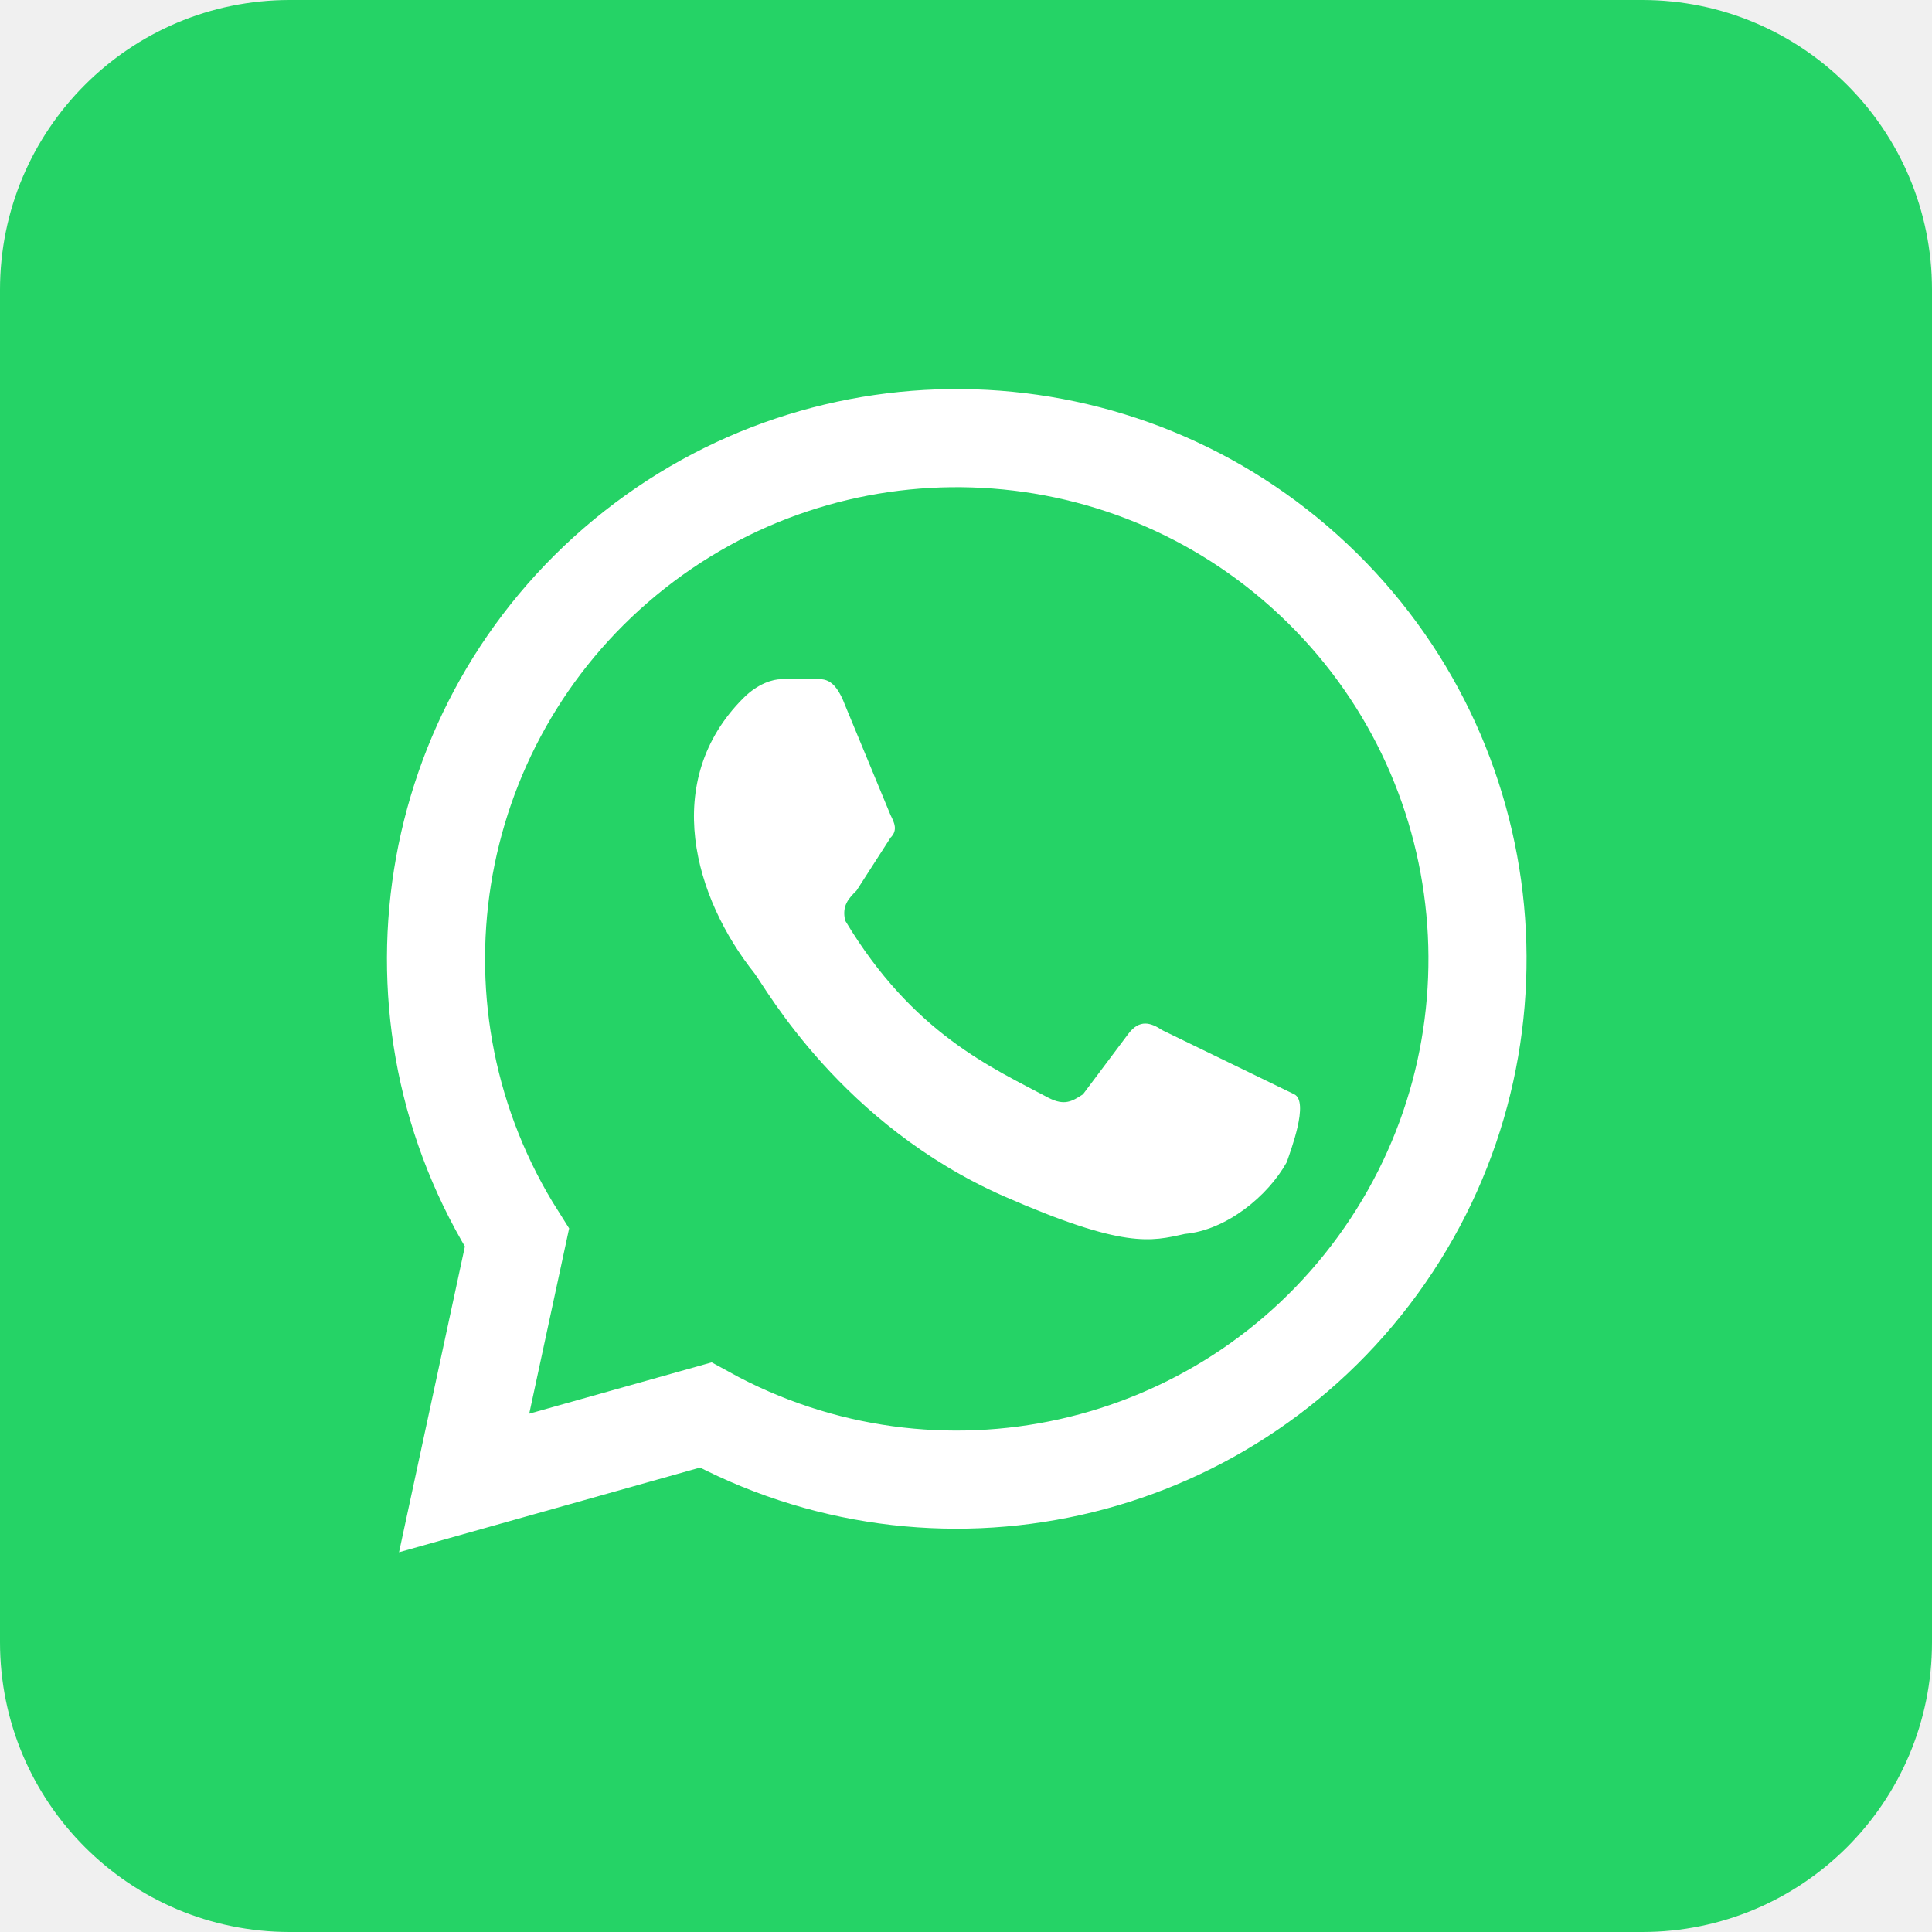
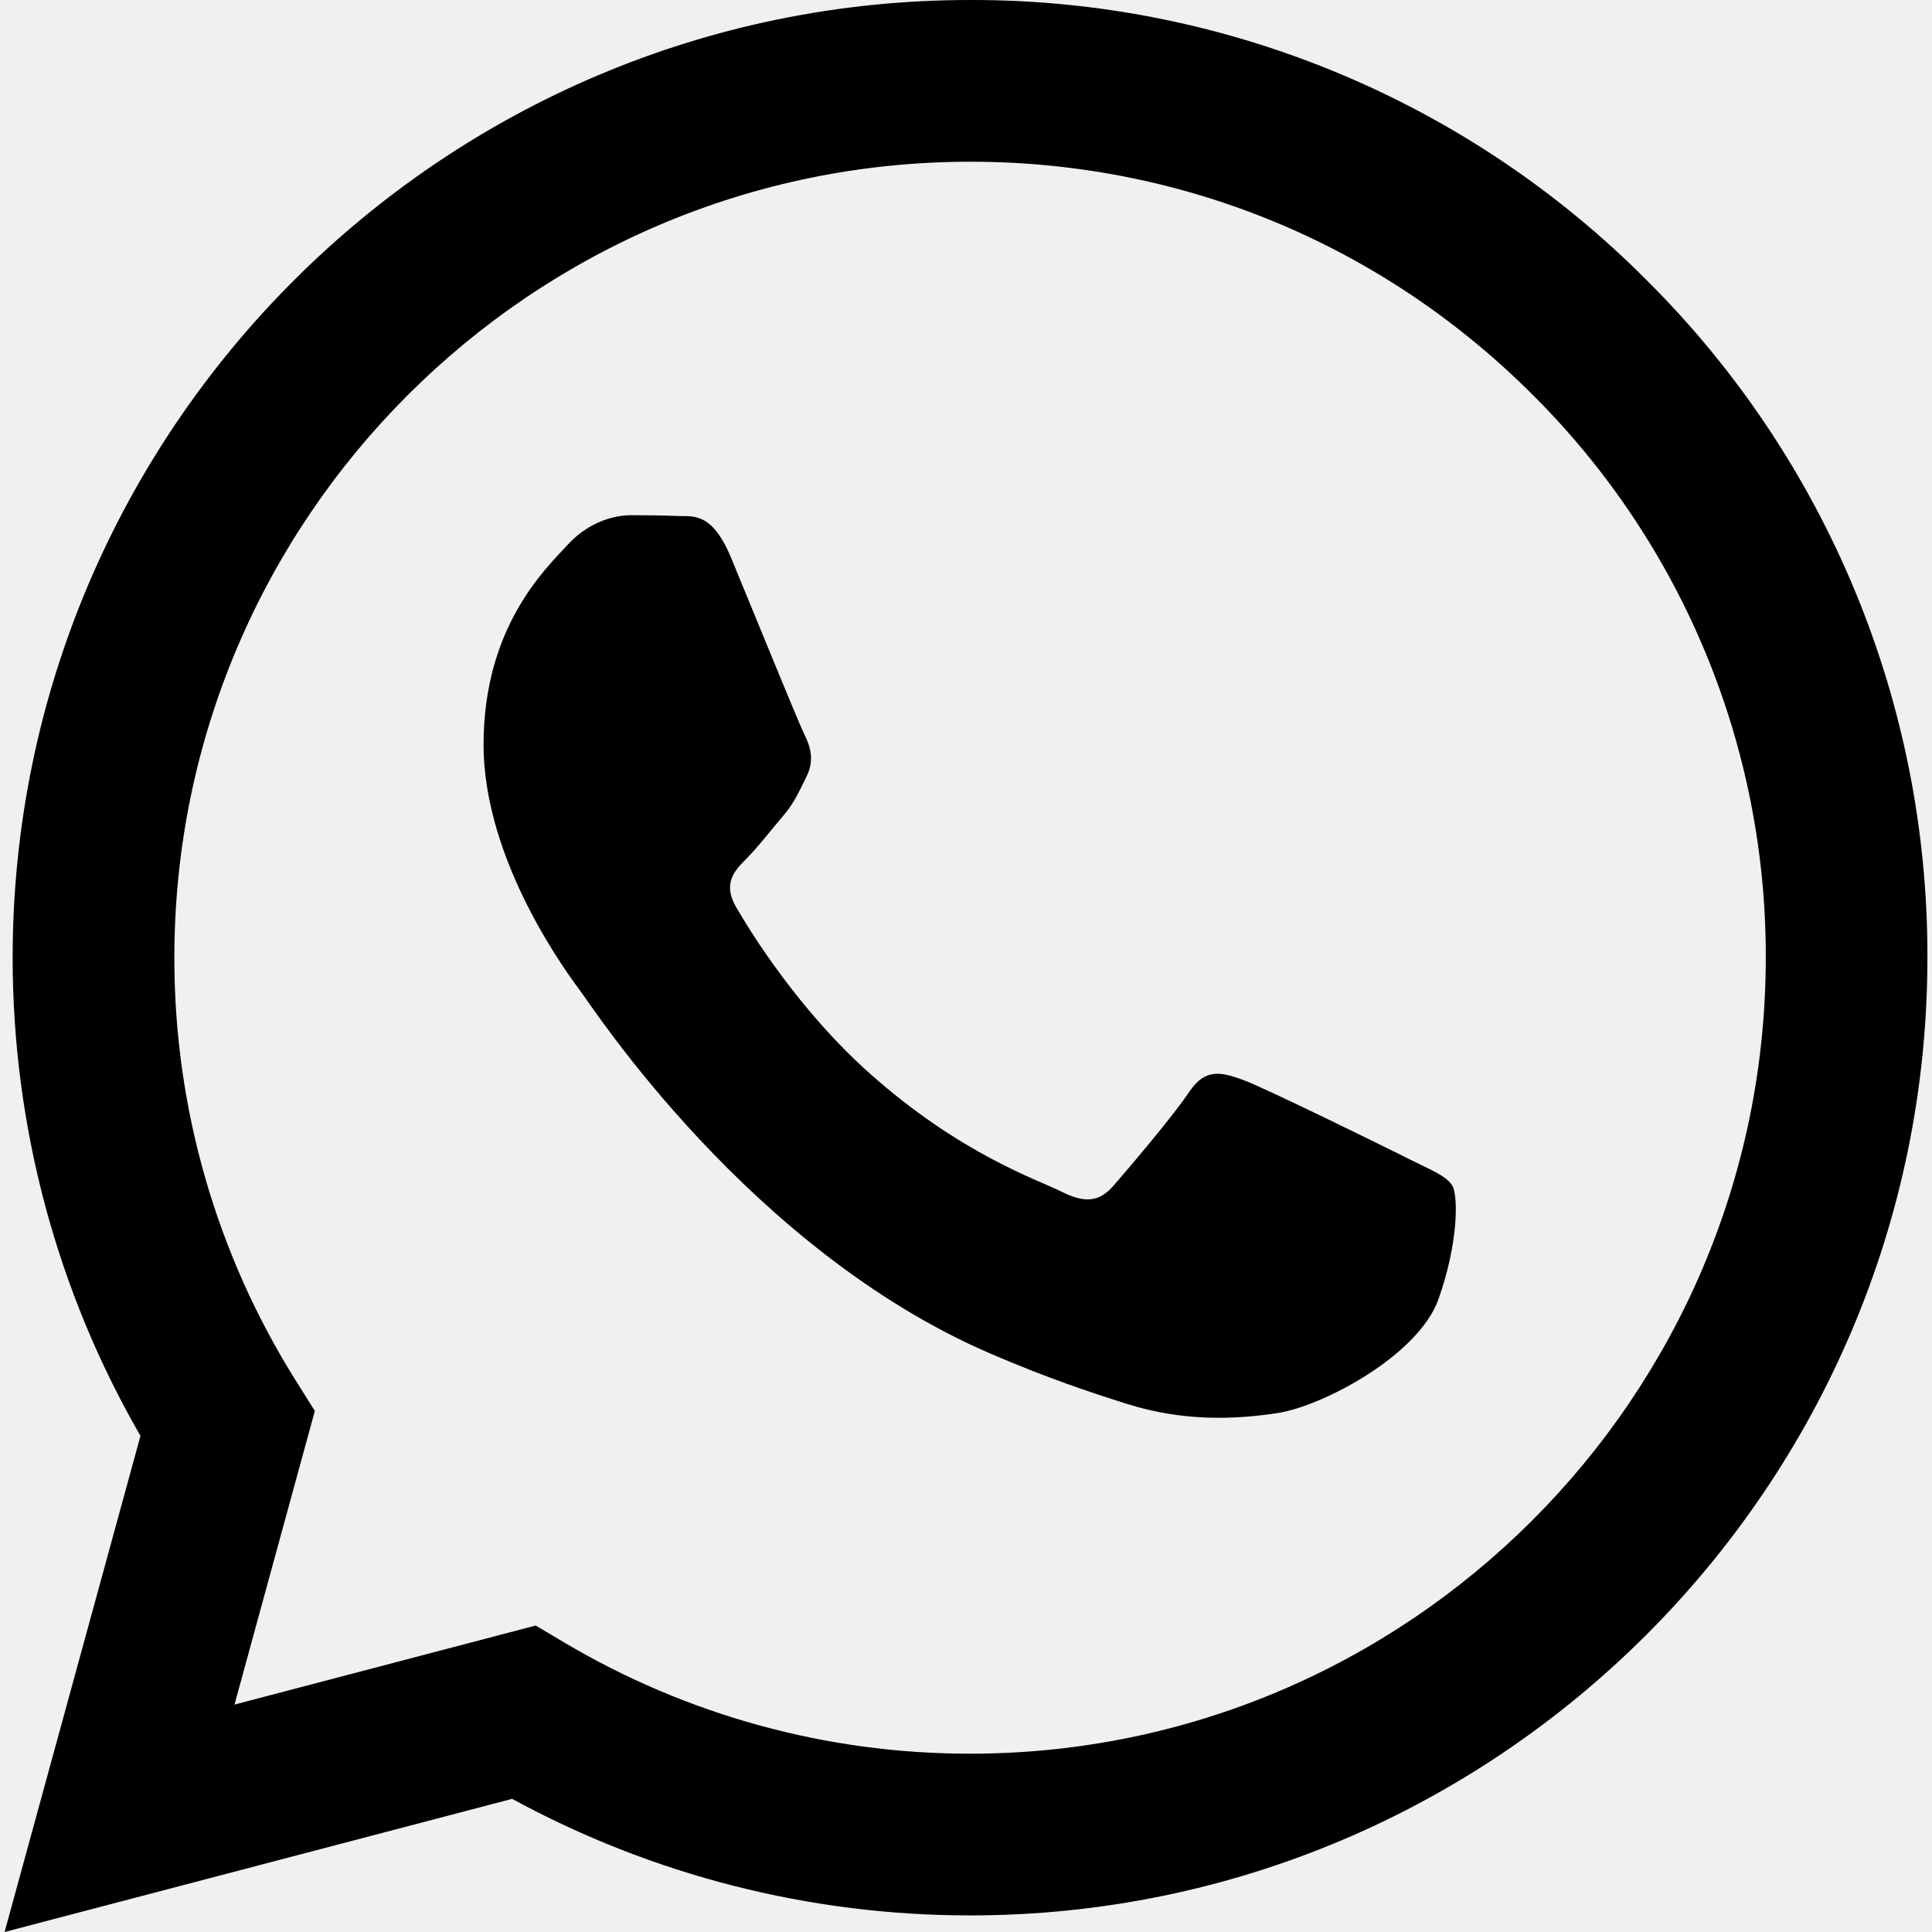
- <svg xmlns="http://www.w3.org/2000/svg" aria-label="WhatsApp" role="img" viewBox="0 0 512 512">
-   <rect width="512" height="512" rx="15%" fill="#25d366" />
-   <path fill="#25d366" stroke="#ffffff" stroke-width="26" d="M123 393l14-65a138 138 0 1150 47z" />
-   <path fill="#ffffff" d="M308 273c-3-2-6-3-9 1l-12 16c-3 2-5 3-9 1-15-8-36-17-54-47-1-4 1-6 3-8l9-14c2-2 1-4 0-6l-12-29c-3-8-6-7-9-7h-8c-2 0-6 1-10 5-22 22-13 53 3 73 3 4 23 40 66 59 32 14 39 12 48 10 11-1 22-10 27-19 1-3 6-16 2-18" />
+ <svg xmlns="http://www.w3.org/2000/svg" viewBox="0 0 24 24" fill="#000000" aria-label="WhatsApp">
+   <path d="M17.472 14.382c-.297-.149-1.758-.867-2.03-.967-.273-.099-.471-.148-.67.15-.197.297-.767.966-.94 1.164-.173.199-.347.223-.644.075-.297-.15-1.255-.463-2.39-1.475-.883-.788-1.48-1.761-1.653-2.059-.173-.297-.018-.458.13-.606.134-.133.298-.347.446-.52.149-.174.198-.298.298-.497.099-.198.05-.371-.025-.52-.075-.149-.669-1.612-.916-2.207-.242-.579-.487-.5-.669-.51-.173-.008-.371-.01-.57-.01-.198 0-.52.074-.792.372-.272.297-1.04 1.016-1.04 2.479 0 1.462 1.065 2.875 1.213 3.074.149.198 2.096 3.2 5.077 4.487.709.306 1.262.489 1.694.625.712.227 1.36.195 1.871.118.571-.085 1.758-.719 2.006-1.413.248-.694.248-1.289.173-1.413-.074-.124-.272-.198-.57-.347m-5.421 7.403h-.004a9.87 9.87 0 0 1-5.031-1.378l-.361-.214-3.741.982.998-3.648-.235-.374a9.86 9.86 0 0 1-1.51-5.26c.001-5.45 4.436-9.884 9.888-9.884 2.64 0 5.122 1.03 6.988 2.898a9.825 9.825 0 0 1 2.893 6.994c-.003 5.45-4.437 9.884-9.885 9.884m8.413-18.297A11.815 11.815 0 0 0 12.05 0C5.495 0 .16 5.335.157 11.892c0 2.096.547 4.142 1.588 5.945L.057 24l6.305-1.654a11.882 11.882 0 0 0 5.683 1.448h.005c6.554 0 11.89-5.335 11.893-11.893a11.821 11.821 0 0 0-3.48-8.413" />
</svg>
